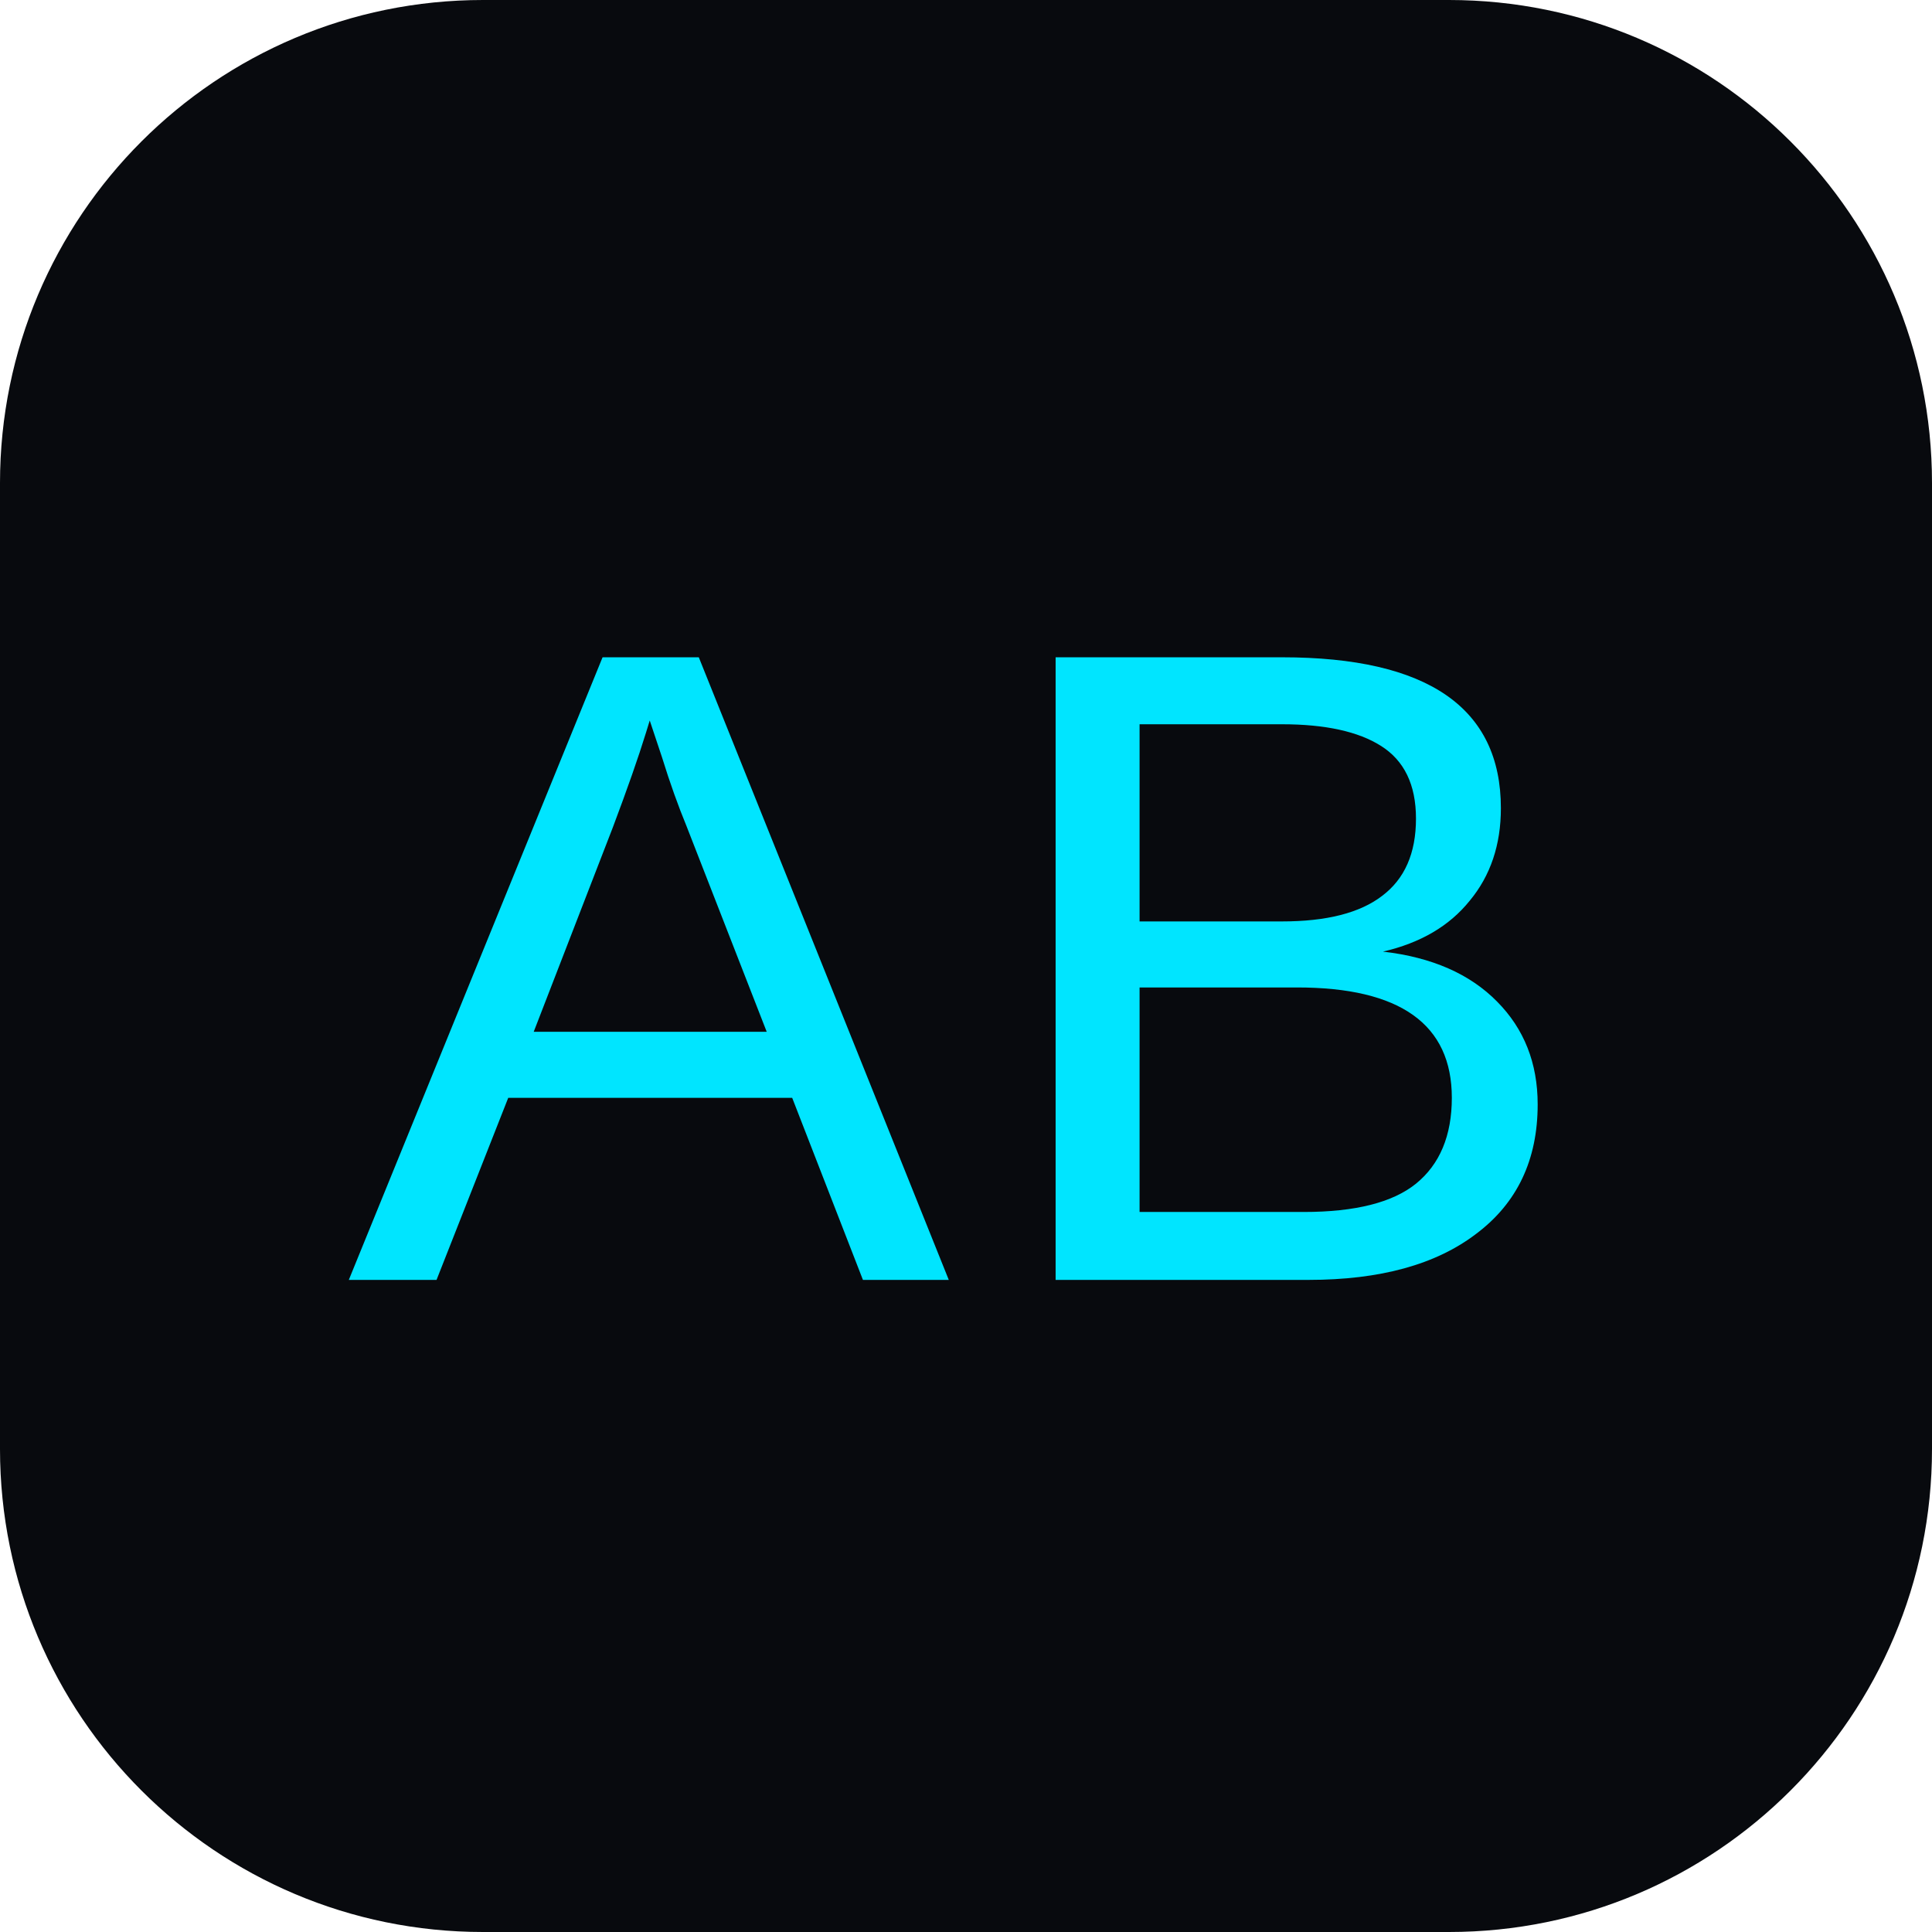
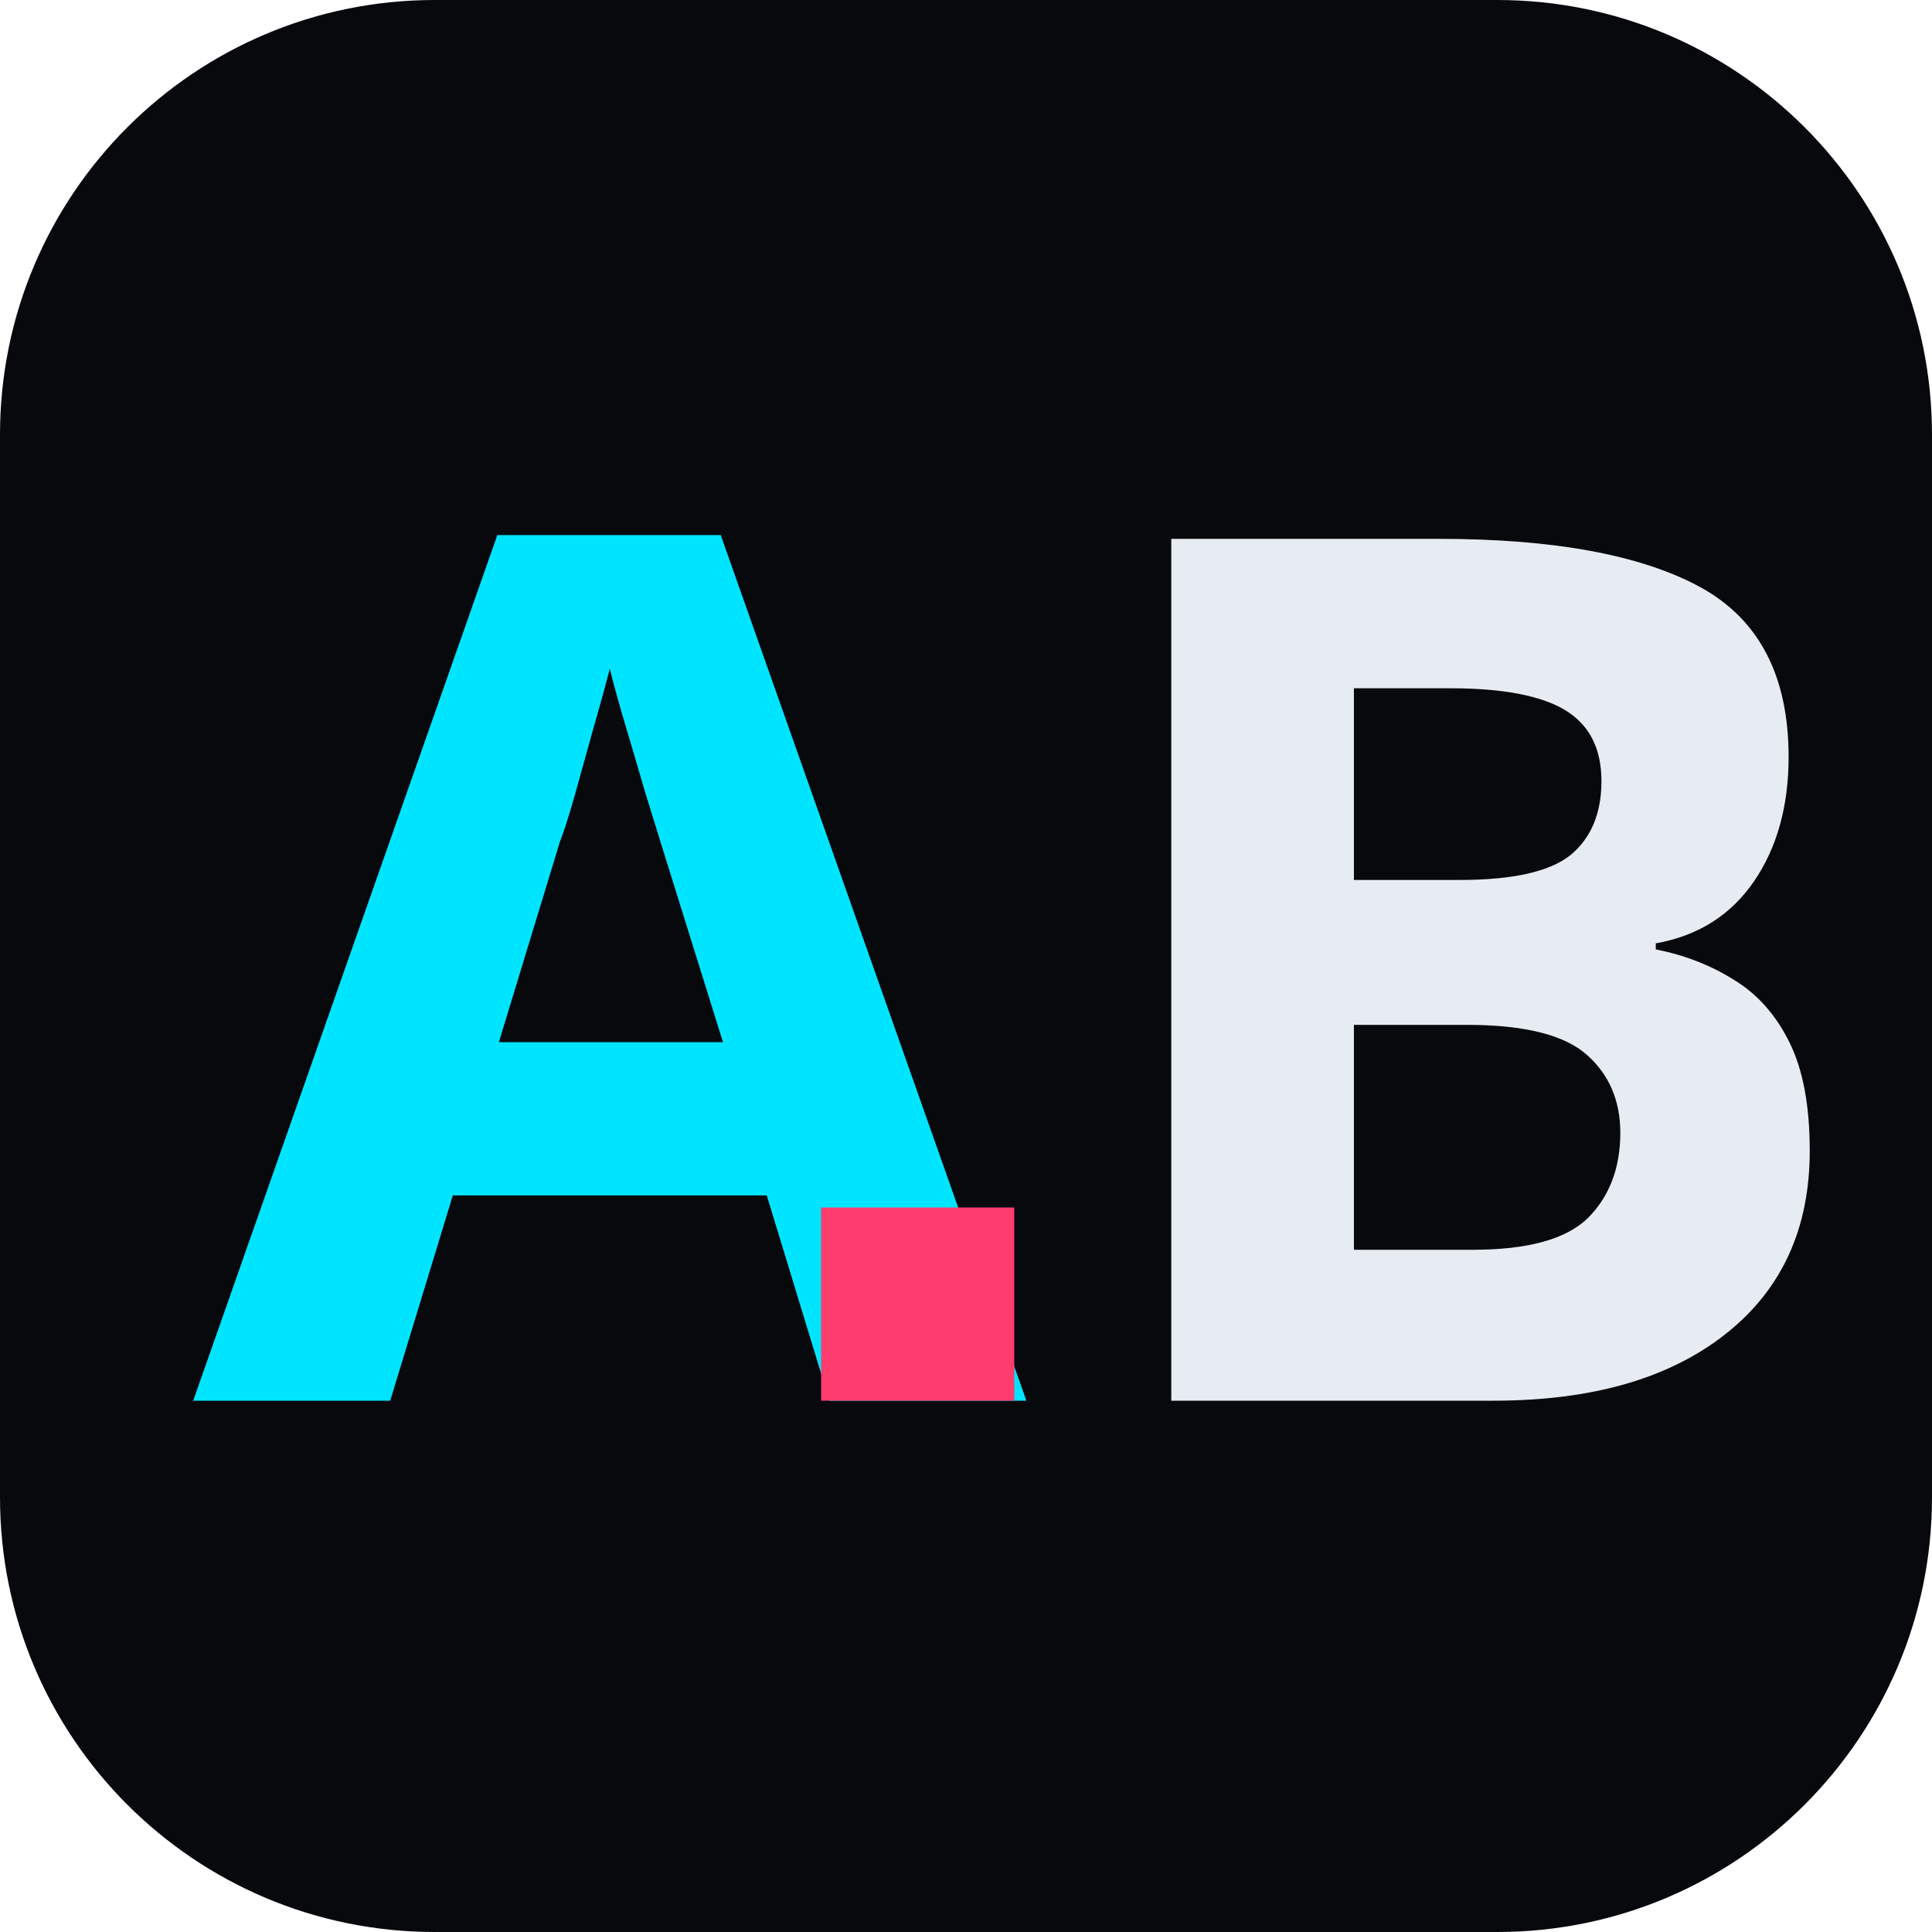
- <svg xmlns="http://www.w3.org/2000/svg" viewBox="0 0 32 32">
-   <rect width="32" height="32" rx="8" fill="#080a0e" />
-   <text x="16" y="16" dominant-baseline="central" font-family="system-ui, 'Segoe UI', 'Helvetica Neue', Arial, sans-serif" font-size="15" font-weight="500" letter-spacing="0.5" fill="#00e5ff" text-anchor="middle">AB</text>
+ <svg xmlns="http://www.w3.org/2000/svg" viewBox="0 0 40 40">
+   <rect width="40" height="40" rx="9" fill="#07090d" />
+   <text x="4" y="29" font-family="'Bebas Neue', Impact, 'Arial Narrow', sans-serif" font-size="25" font-weight="700" fill="#00e5ff">A</text>
+   <rect x="17" y="25" width="4" height="4" fill="#ff3c6e" />
+   <text x="22" y="29" font-family="'Bebas Neue', Impact, 'Arial Narrow', sans-serif" font-size="25" font-weight="700" fill="#e7ebf2">B</text>
</svg>
